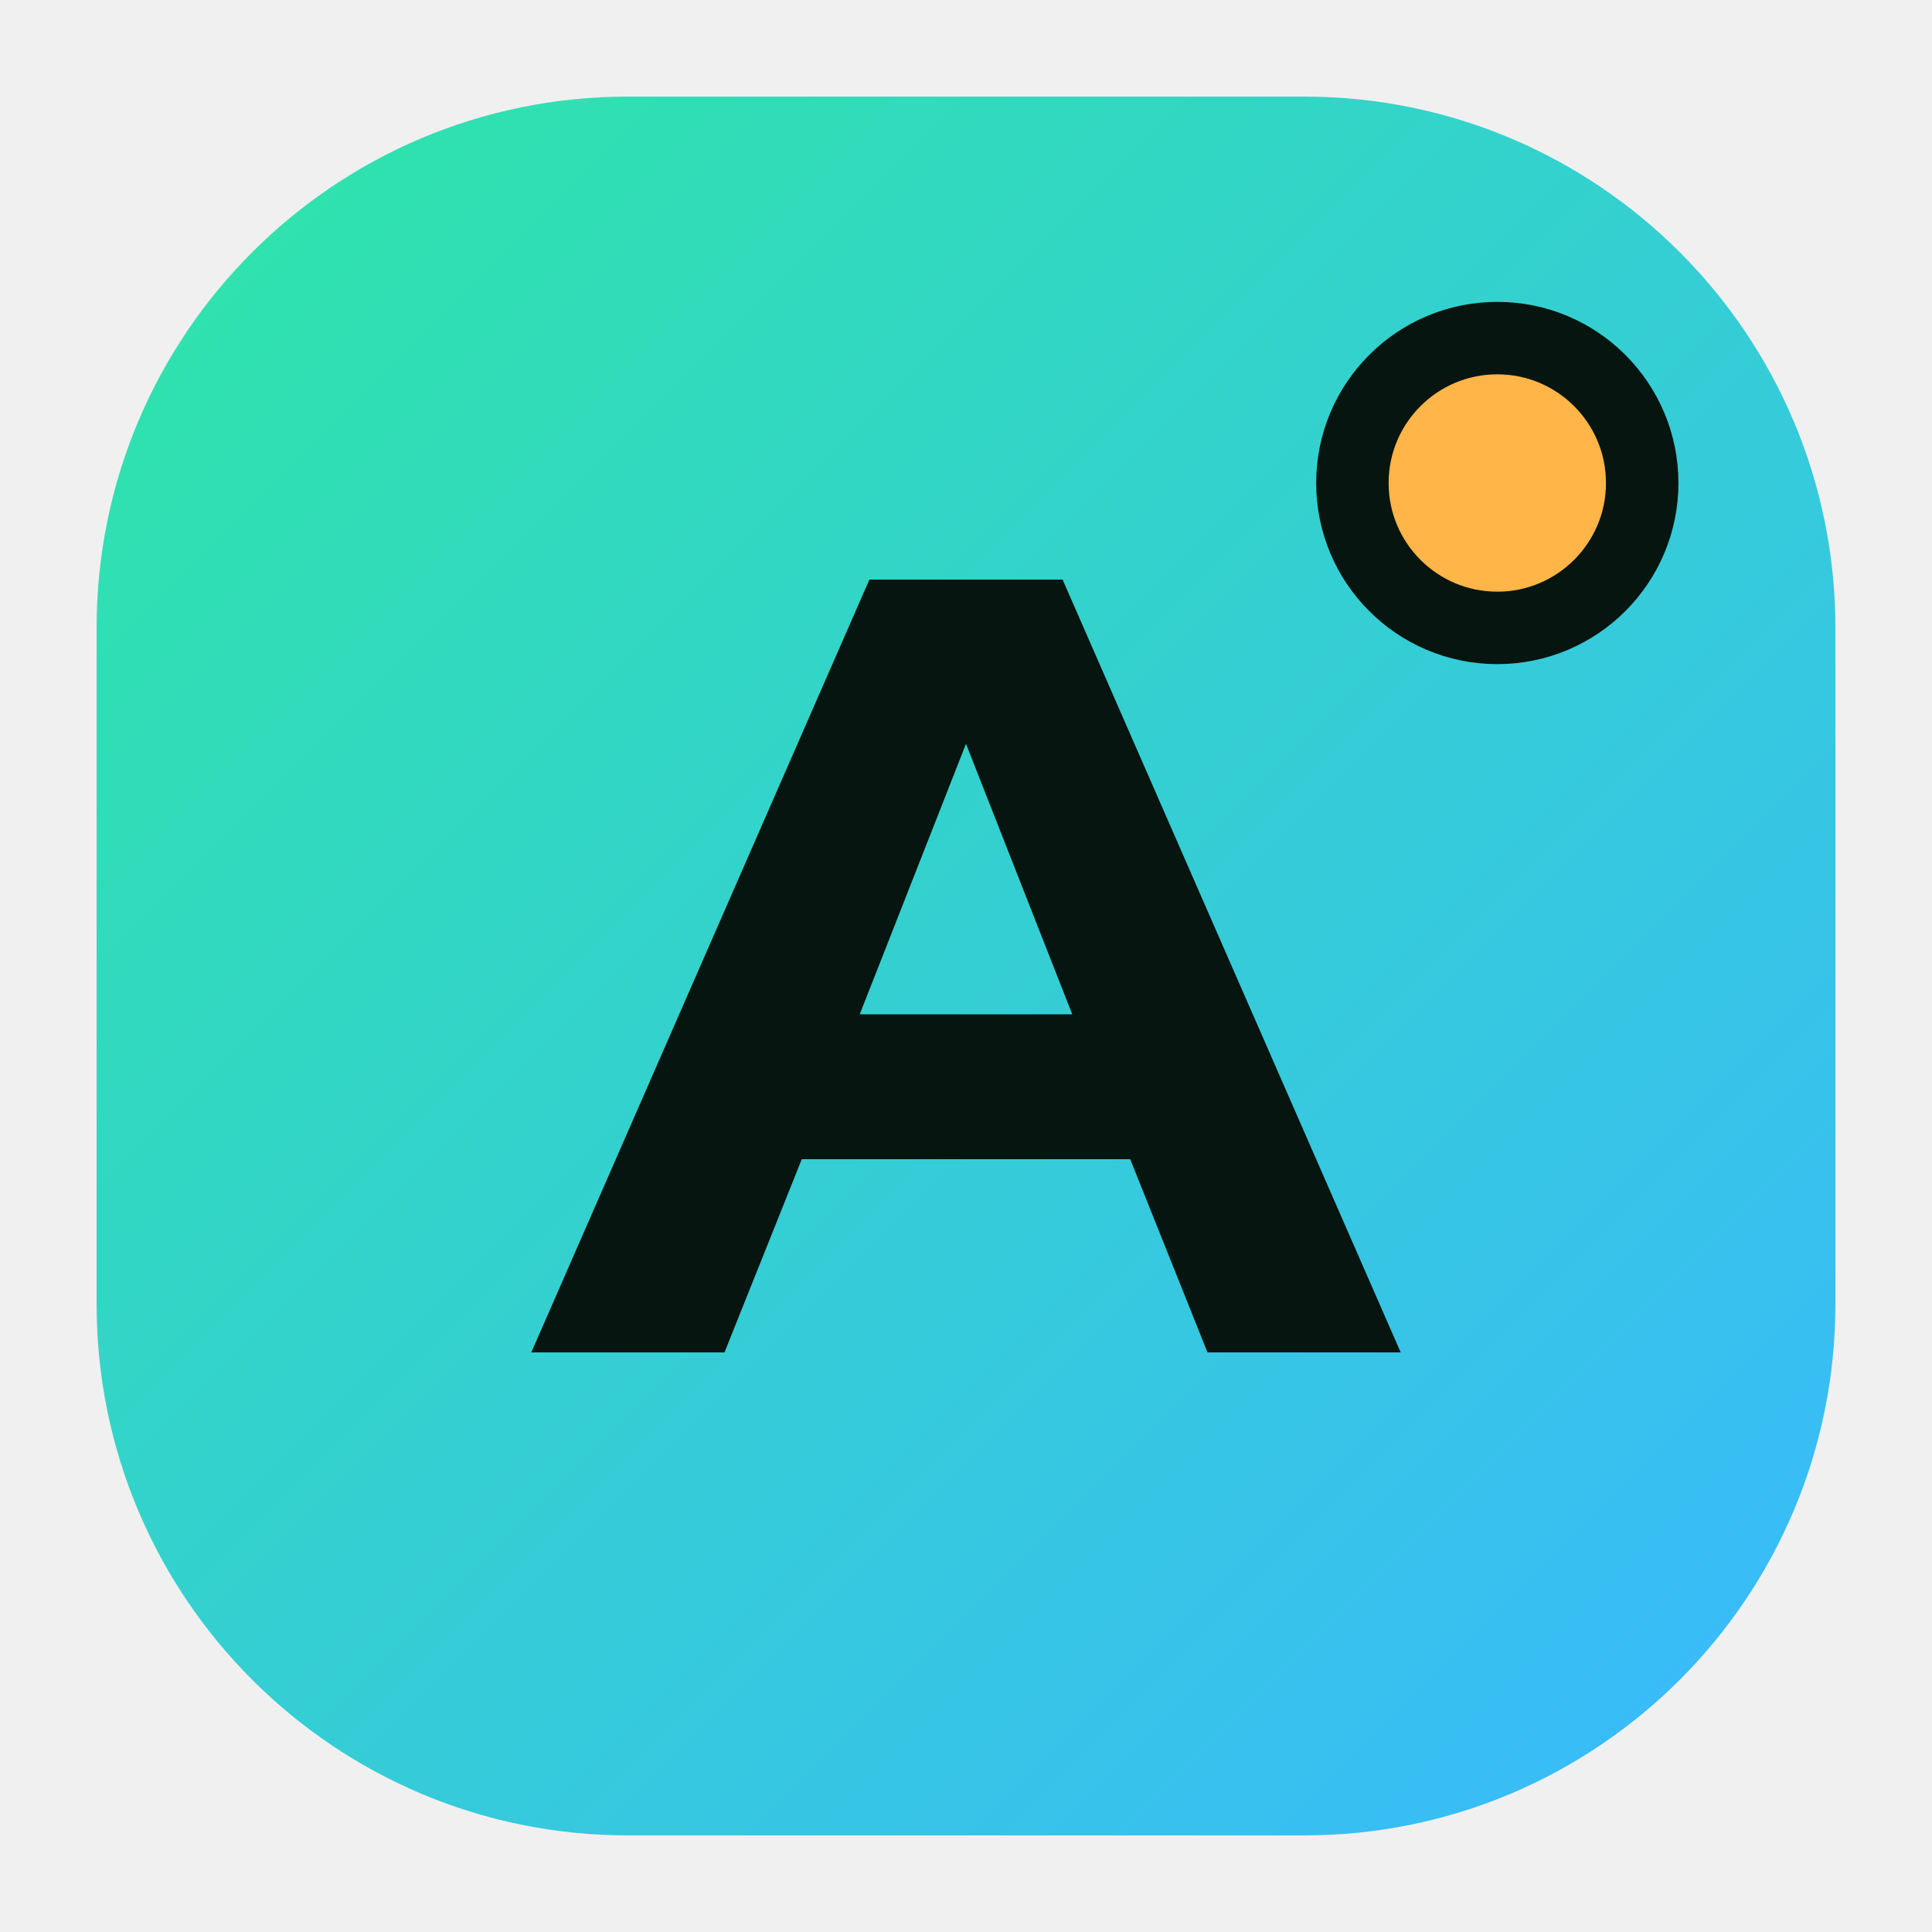
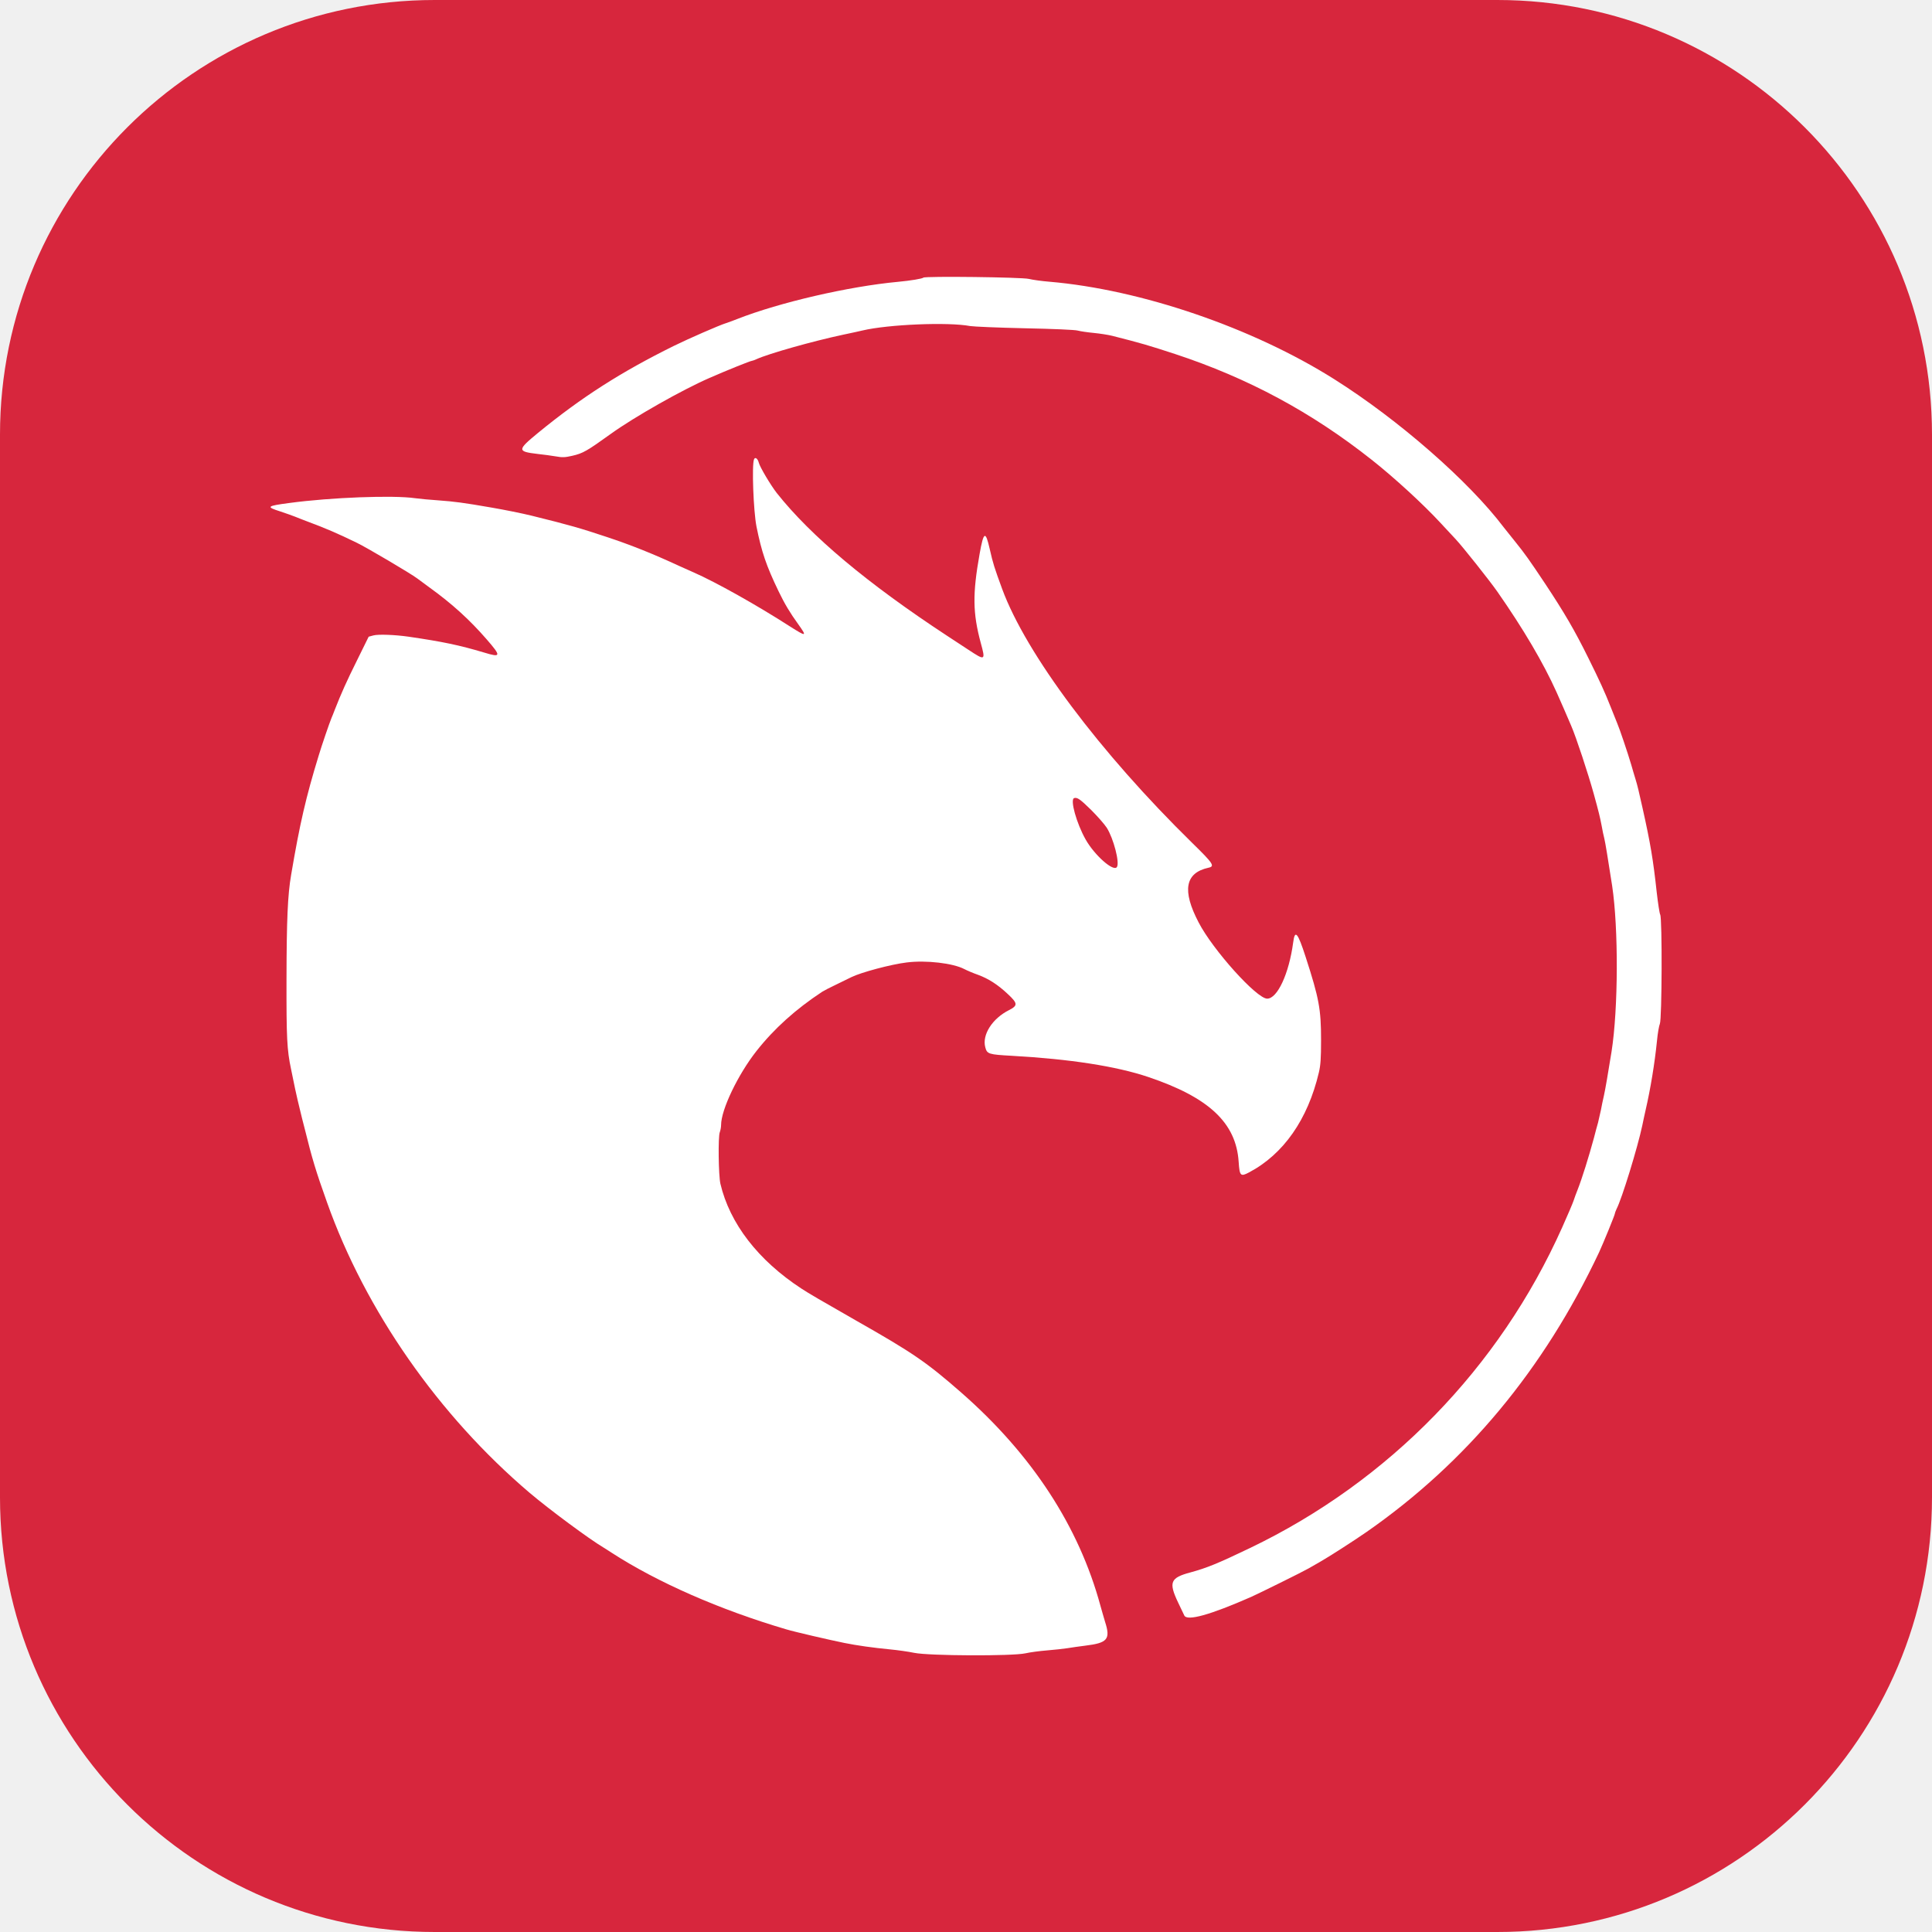
- <svg xmlns="http://www.w3.org/2000/svg" width="512" height="512" viewBox="0 0 40 40">
-   <defs>
-     <linearGradient id="lg" x1="0" y1="0" x2="1" y2="1">
-       <stop offset="0" stop-color="#2ee6a6" />
-       <stop offset="1" stop-color="#3ab8ff" />
-     </linearGradient>
-   </defs>
-   <rect x="2" y="2" width="36" height="36" rx="11" fill="url(#lg)" />
-   <path d="M11 28 L18 12 L22 12 L29 28 H25 L23.4 24 H16.6 L15 28 Z M17.8 21 H22.2 L20 15.4 Z" fill="#06150f" />
-   <circle cx="31" cy="10" r="3" fill="#ffb547" stroke="#06150f" stroke-width="1.5" />
+ <svg xmlns="http://www.w3.org/2000/svg" viewBox="0 0 1024 1024">
+   <rect x="0" y="0" width="1024" height="1024" rx="230.4" fill="#D7263D" />
+   <g fill="#FFFFFF" transform="translate(143.4,143.4) scale(0.61687)">
+     <g transform="translate(0.00,5.43) translate(-4.897561,1184.156) scale(0.1,-0.1)">
+       <path d="M5658 11835 c-8 -9 -111 -26 -218 -36 -422 -39 -1018 -177 -1380 -319 -30 -12 -73 -28 -95 -35 -66 -21 -321 -133 -450 -196 -455 -225 -792 -440 -1168 -748 -180 -148 -180 -160 -2 -181 50 -5 119 -15 156 -21 54 -10 78 -9 139 5 93 21 127 41 333 189 203 146 613 378 847 480 153 67 352 147 364 147 4 0 22 6 39 14 105 48 484 155 747 211 69 14 143 31 165 36 219 52 735 74 925 38 30 -5 242 -14 470 -19 244 -5 432 -13 455 -20 22 -6 83 -15 136 -20 52 -5 124 -16 160 -25 256 -65 312 -82 539 -156 628 -207 1173 -500 1690 -909 194 -153 445 -384 590 -541 52 -56 112 -121 133 -143 59 -63 292 -356 358 -451 222 -318 394 -610 507 -861 17 -37 110 -250 126 -289 43 -99 146 -412 194 -585 44 -160 53 -198 67 -270 7 -41 18 -93 24 -115 9 -37 30 -167 67 -405 55 -366 53 -1055 -5 -1425 -32 -199 -54 -326 -66 -380 -8 -33 -19 -87 -25 -120 -7 -33 -18 -82 -25 -110 -8 -27 -24 -86 -35 -130 -45 -166 -103 -351 -140 -445 -12 -30 -28 -73 -35 -95 -7 -22 -51 -125 -98 -230 -540 -1208 -1490 -2183 -2682 -2755 -277 -133 -370 -171 -513 -210 -172 -46 -188 -84 -106 -257 26 -54 50 -105 54 -113 24 -50 220 4 575 160 65 29 440 214 490 243 33 19 77 44 98 56 76 43 294 183 402 258 858 597 1524 1397 1999 2404 36 78 136 322 136 334 0 5 7 22 14 38 45 85 181 528 221 717 7 36 20 94 28 130 43 186 79 407 98 595 6 66 18 133 25 149 18 38 21 905 3 938 -6 11 -19 97 -30 192 -30 278 -54 420 -120 716 -33 149 -46 204 -62 255 -9 28 -25 84 -37 125 -28 96 -102 315 -120 355 -5 11 -30 74 -56 140 -50 127 -97 230 -193 423 -117 237 -205 387 -367 632 -142 213 -176 261 -263 369 -42 52 -85 106 -96 120 -299 396 -904 925 -1456 1273 -702 443 -1662 771 -2449 838 -63 5 -142 16 -175 24 -58 15 -893 25 -907 11z" />
+       <path d="M4203 10274 c-20 -48 -5 -445 21 -577 44 -219 84 -337 190 -557 51 -106 98 -185 169 -283 77 -108 71 -109 -71 -19 -286 184 -638 381 -827 464 -38 17 -97 43 -130 58 -222 103 -410 178 -615 246 -228 76 -325 104 -645 183 -85 21 -235 51 -345 70 -248 43 -320 52 -455 62 -77 5 -169 14 -205 19 -187 27 -721 7 -1078 -41 -197 -26 -205 -33 -79 -73 45 -15 102 -35 127 -45 25 -10 72 -29 105 -41 151 -56 261 -103 425 -183 92 -45 463 -264 520 -307 19 -14 66 -49 103 -76 197 -142 347 -279 493 -447 127 -146 124 -158 -23 -113 -211 63 -354 93 -648 136 -119 17 -260 22 -302 11 l-41 -11 -100 -203 c-90 -181 -136 -284 -192 -427 -9 -25 -22 -56 -28 -70 -15 -35 -86 -242 -109 -320 -110 -358 -163 -588 -237 -1025 -30 -174 -39 -388 -40 -895 -1 -509 4 -610 39 -775 8 -38 24 -115 35 -170 12 -55 30 -135 41 -177 10 -43 28 -115 40 -160 66 -267 97 -369 193 -638 330 -930 960 -1832 1741 -2496 170 -144 513 -398 633 -469 9 -6 42 -26 72 -46 394 -255 930 -490 1500 -658 73 -22 372 -91 500 -117 109 -22 245 -41 390 -55 63 -6 158 -19 210 -30 129 -26 841 -29 955 -4 39 9 122 20 185 25 63 5 142 14 175 19 33 6 103 15 155 22 190 23 217 55 170 202 -10 34 -29 98 -41 142 -185 681 -588 1298 -1194 1829 -300 263 -419 344 -905 620 -308 176 -406 233 -470 275 -372 243 -616 560 -696 901 -16 71 -21 404 -5 443 6 16 11 43 11 61 0 132 145 434 304 636 153 194 338 360 566 510 14 9 70 38 125 64 55 27 111 54 125 61 83 41 341 110 475 126 166 21 398 -6 495 -57 25 -13 77 -35 117 -49 90 -33 170 -84 256 -165 87 -81 88 -99 10 -139 -143 -72 -232 -212 -203 -319 15 -58 29 -62 228 -73 499 -28 895 -89 1172 -182 522 -176 755 -394 777 -729 8 -121 16 -130 89 -91 296 156 505 455 600 858 15 64 19 119 19 280 0 264 -17 357 -132 712 -69 214 -93 241 -108 123 -36 -266 -135 -480 -223 -480 -90 0 -467 419 -589 655 -144 275 -116 426 85 470 57 12 41 36 -139 212 -796 780 -1428 1625 -1634 2183 -67 183 -79 220 -106 340 -37 164 -53 157 -88 -40 -61 -342 -59 -507 10 -763 42 -153 39 -155 -105 -60 -55 36 -139 91 -186 122 -685 450 -1168 855 -1462 1226 -52 67 -144 221 -154 260 -9 36 -32 52 -41 29z m2897 -3013 c53 -53 114 -122 134 -153 58 -92 112 -299 87 -337 -28 -44 -192 100 -269 237 -78 138 -135 342 -99 355 27 9 53 -10 147 -102z" />
+     </g>
+   </g>
</svg>
